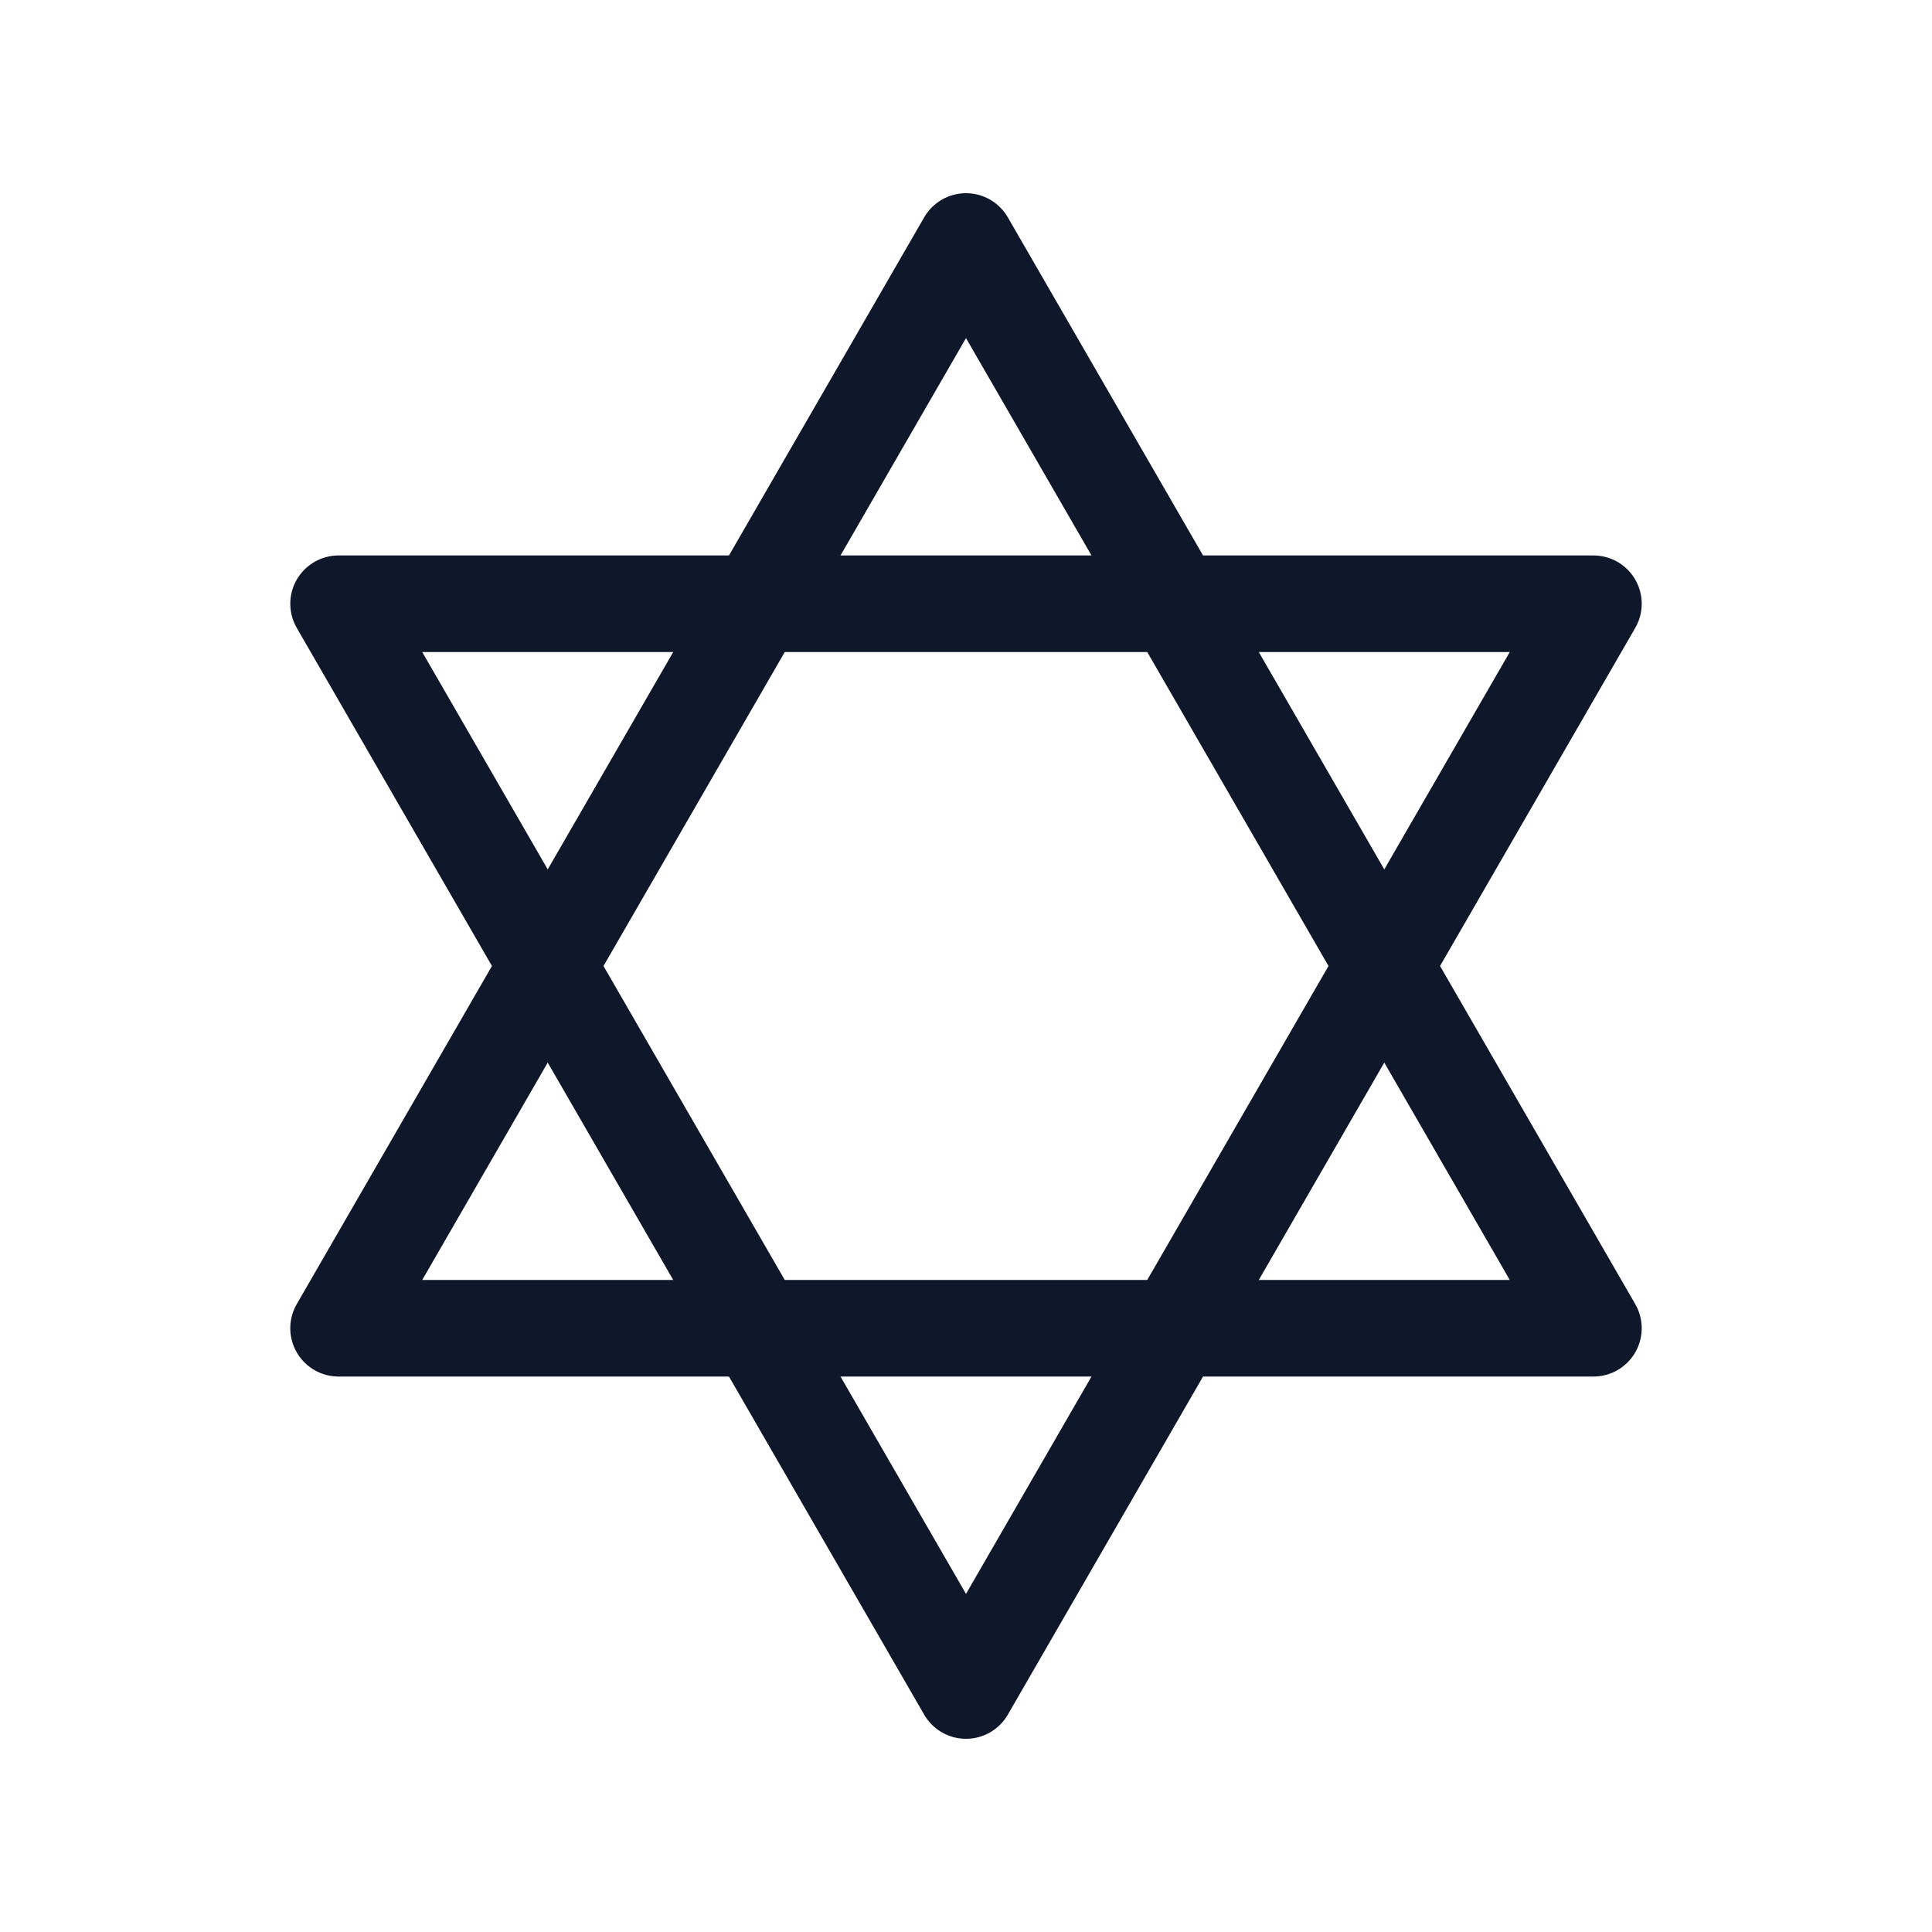
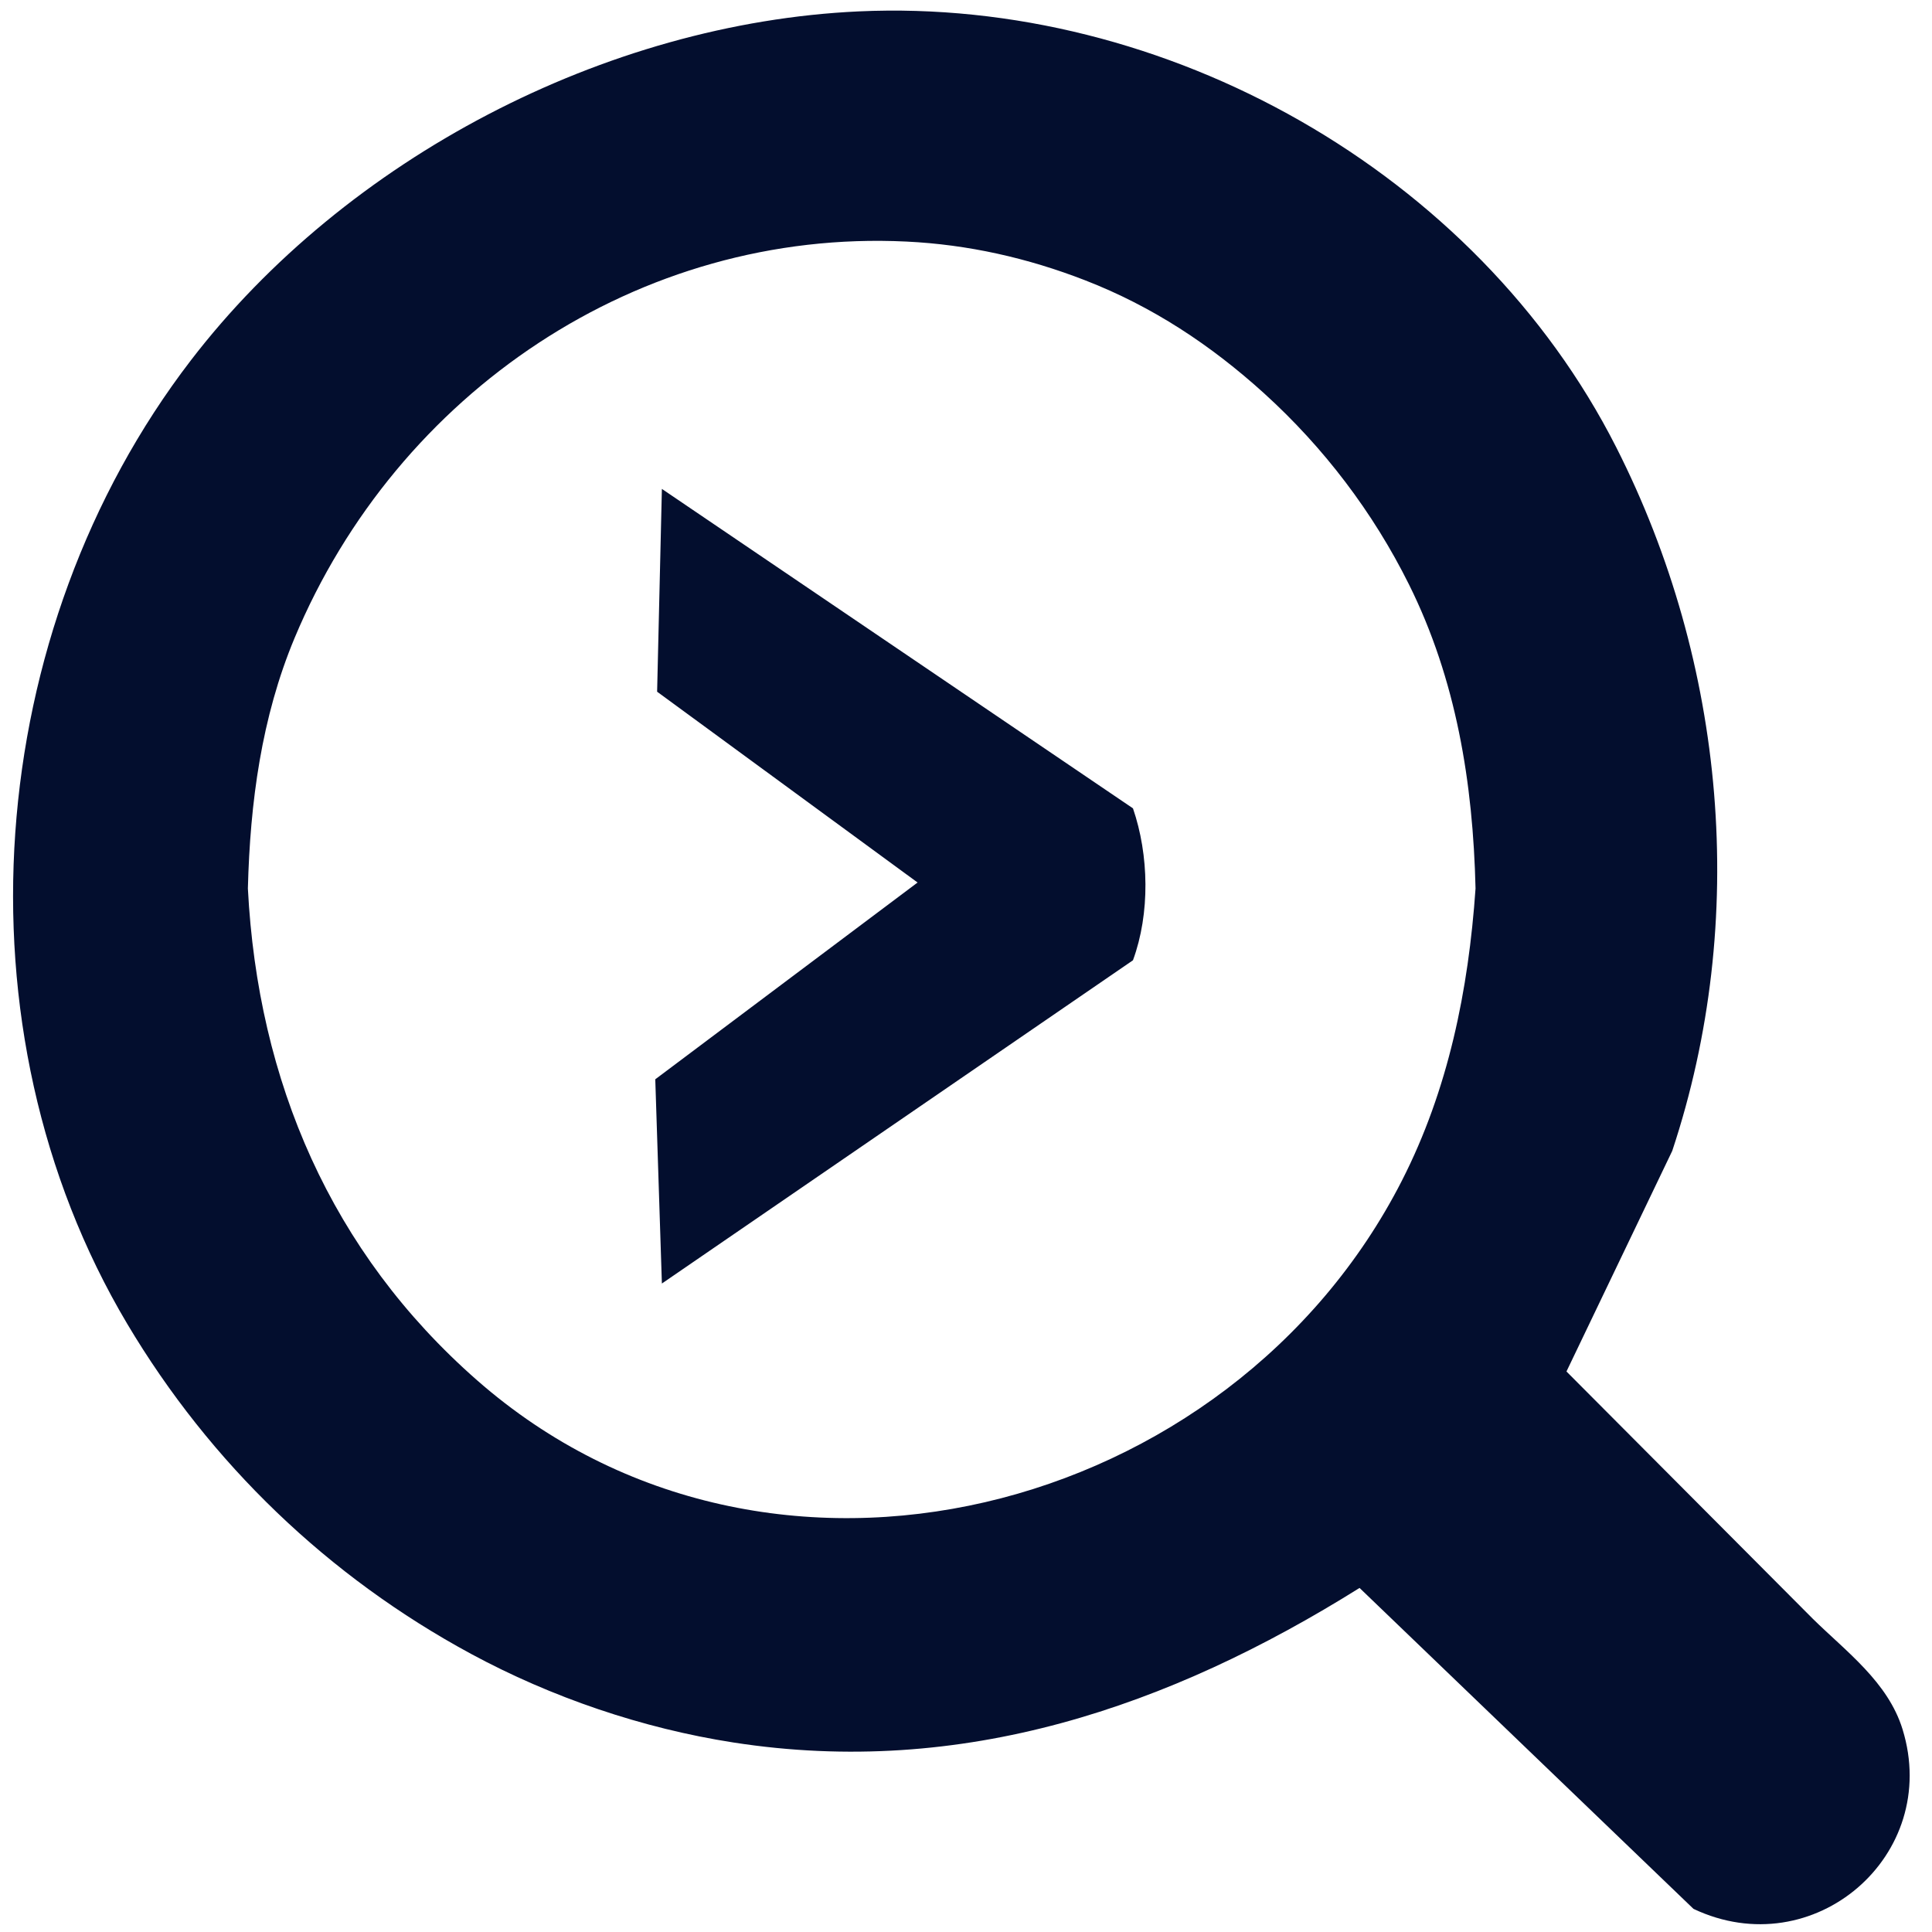
- <svg xmlns="http://www.w3.org/2000/svg" width="40" height="40" viewBox="0 0 40 40">
-   <g fill="none" stroke="#0F172A" stroke-width="2" stroke-linejoin="round">
-     <path d="M20 5 32.99 27.5H7.01Z" />
-     <path d="M20 35 7.01 12.5h25.98Z" />
-   </g>
+ <svg xmlns="http://www.w3.org/2000/svg" width="324" height="324" viewBox="16 107 324 324">
+   <path fill="#030E2E" fill-rule="evenodd" d="     M278.7 337L320 378.46C325.62 383.99 332.61 389.07 335.06 397C341.6 418.18 320.13 436.65 300 427.12L244 373.3C212.09 393.27 177.37 405.18 139 399.22C123.72 396.85 108.49 391.65 95 384.36C71.08 371.43 51.28 352.45 37.33 329C7.86 279.43 13.2 212.78 48 167.44C74.01 133.56 117.55 110.87 160 108.91C211.45 106.55 263.62 135.82 287.04 182C305.42 218.25 309.3 261.25 296.44 300L278.7 337Z     M57.57 256C57.94 241.59 59.84 227.31 65.4 214C82.62 172.84 123.14 145.34 168 147.51C178.34 148.01 188.3 150.25 197.96 154C209.23 158.37 219.06 164.86 228 172.97C237.98 182.02 246.27 192.91 252.28 205C260.22 220.96 263.03 238.29 263.45 256C262.27 273.05 258.89 289.73 251.1 305C222.46 361.13 145.06 381.5 96 338.47C71.5 316.98 59.24 288.34 57.57 256Z     M126.2 223L169.88 255L125.89 288L127 322.25L206 268.04C208.89 260.18 208.69 250.37 206 242.56L127 188.99L126.2 223Z   " />
</svg>
